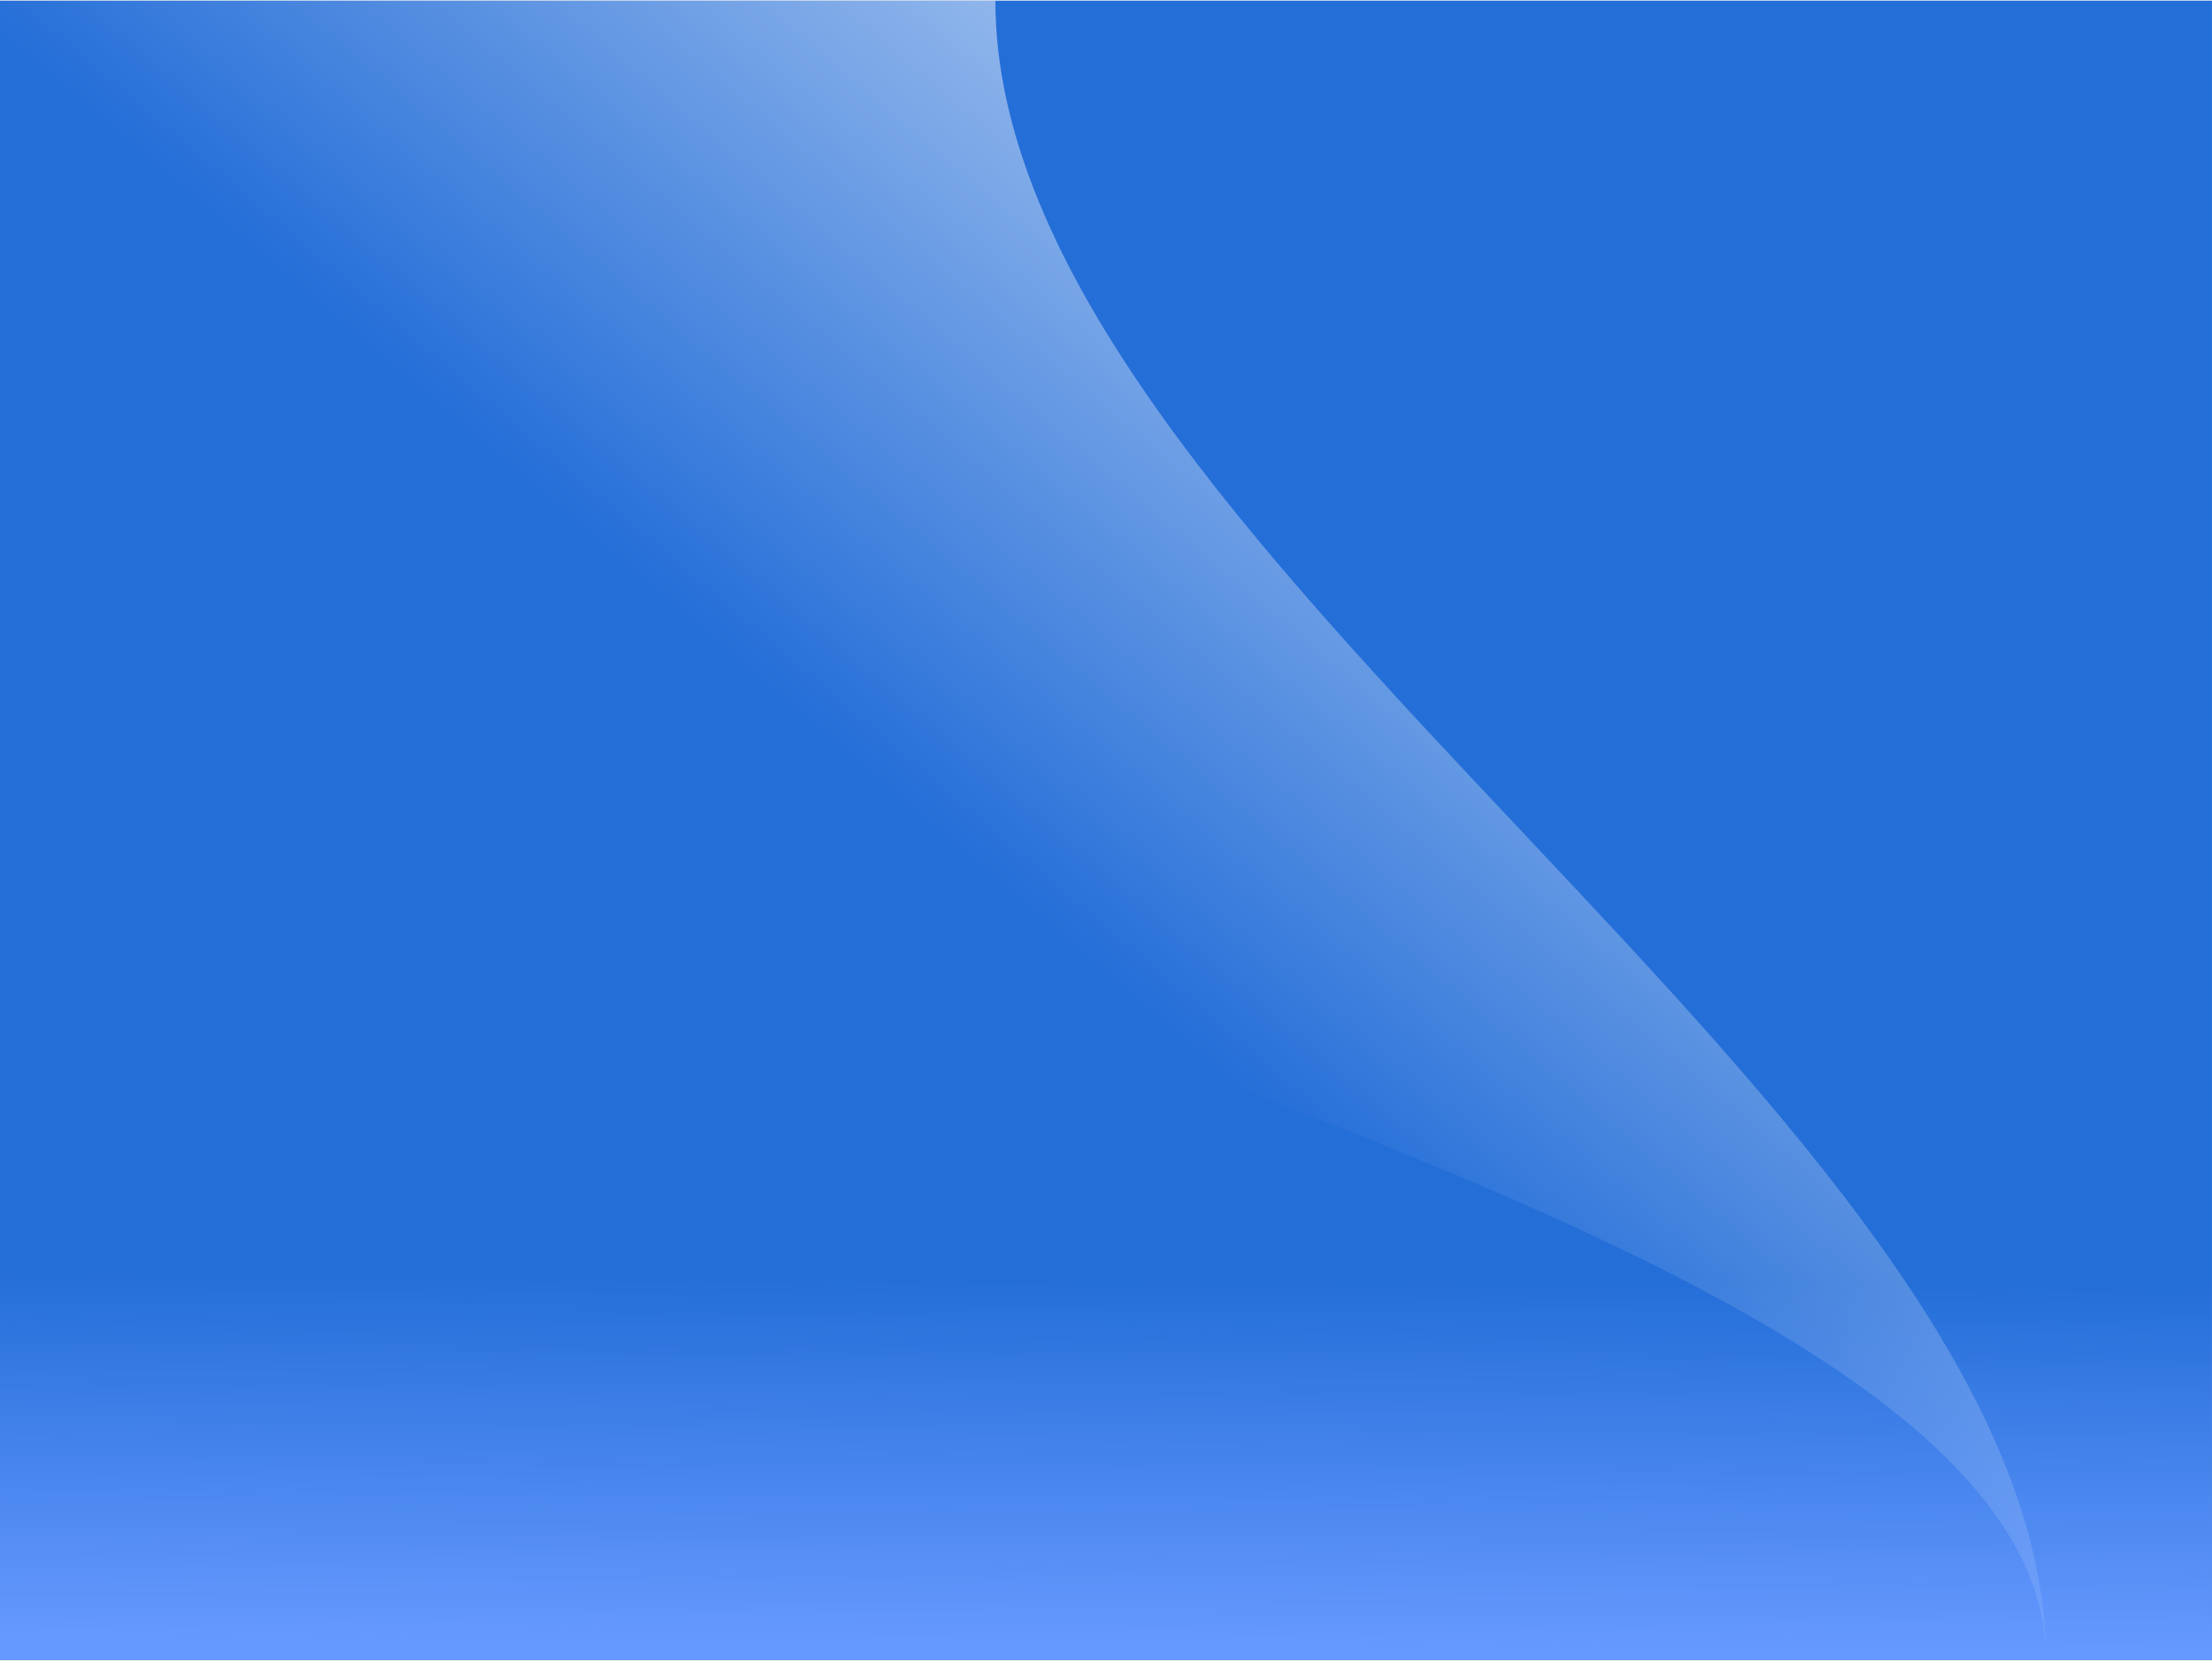
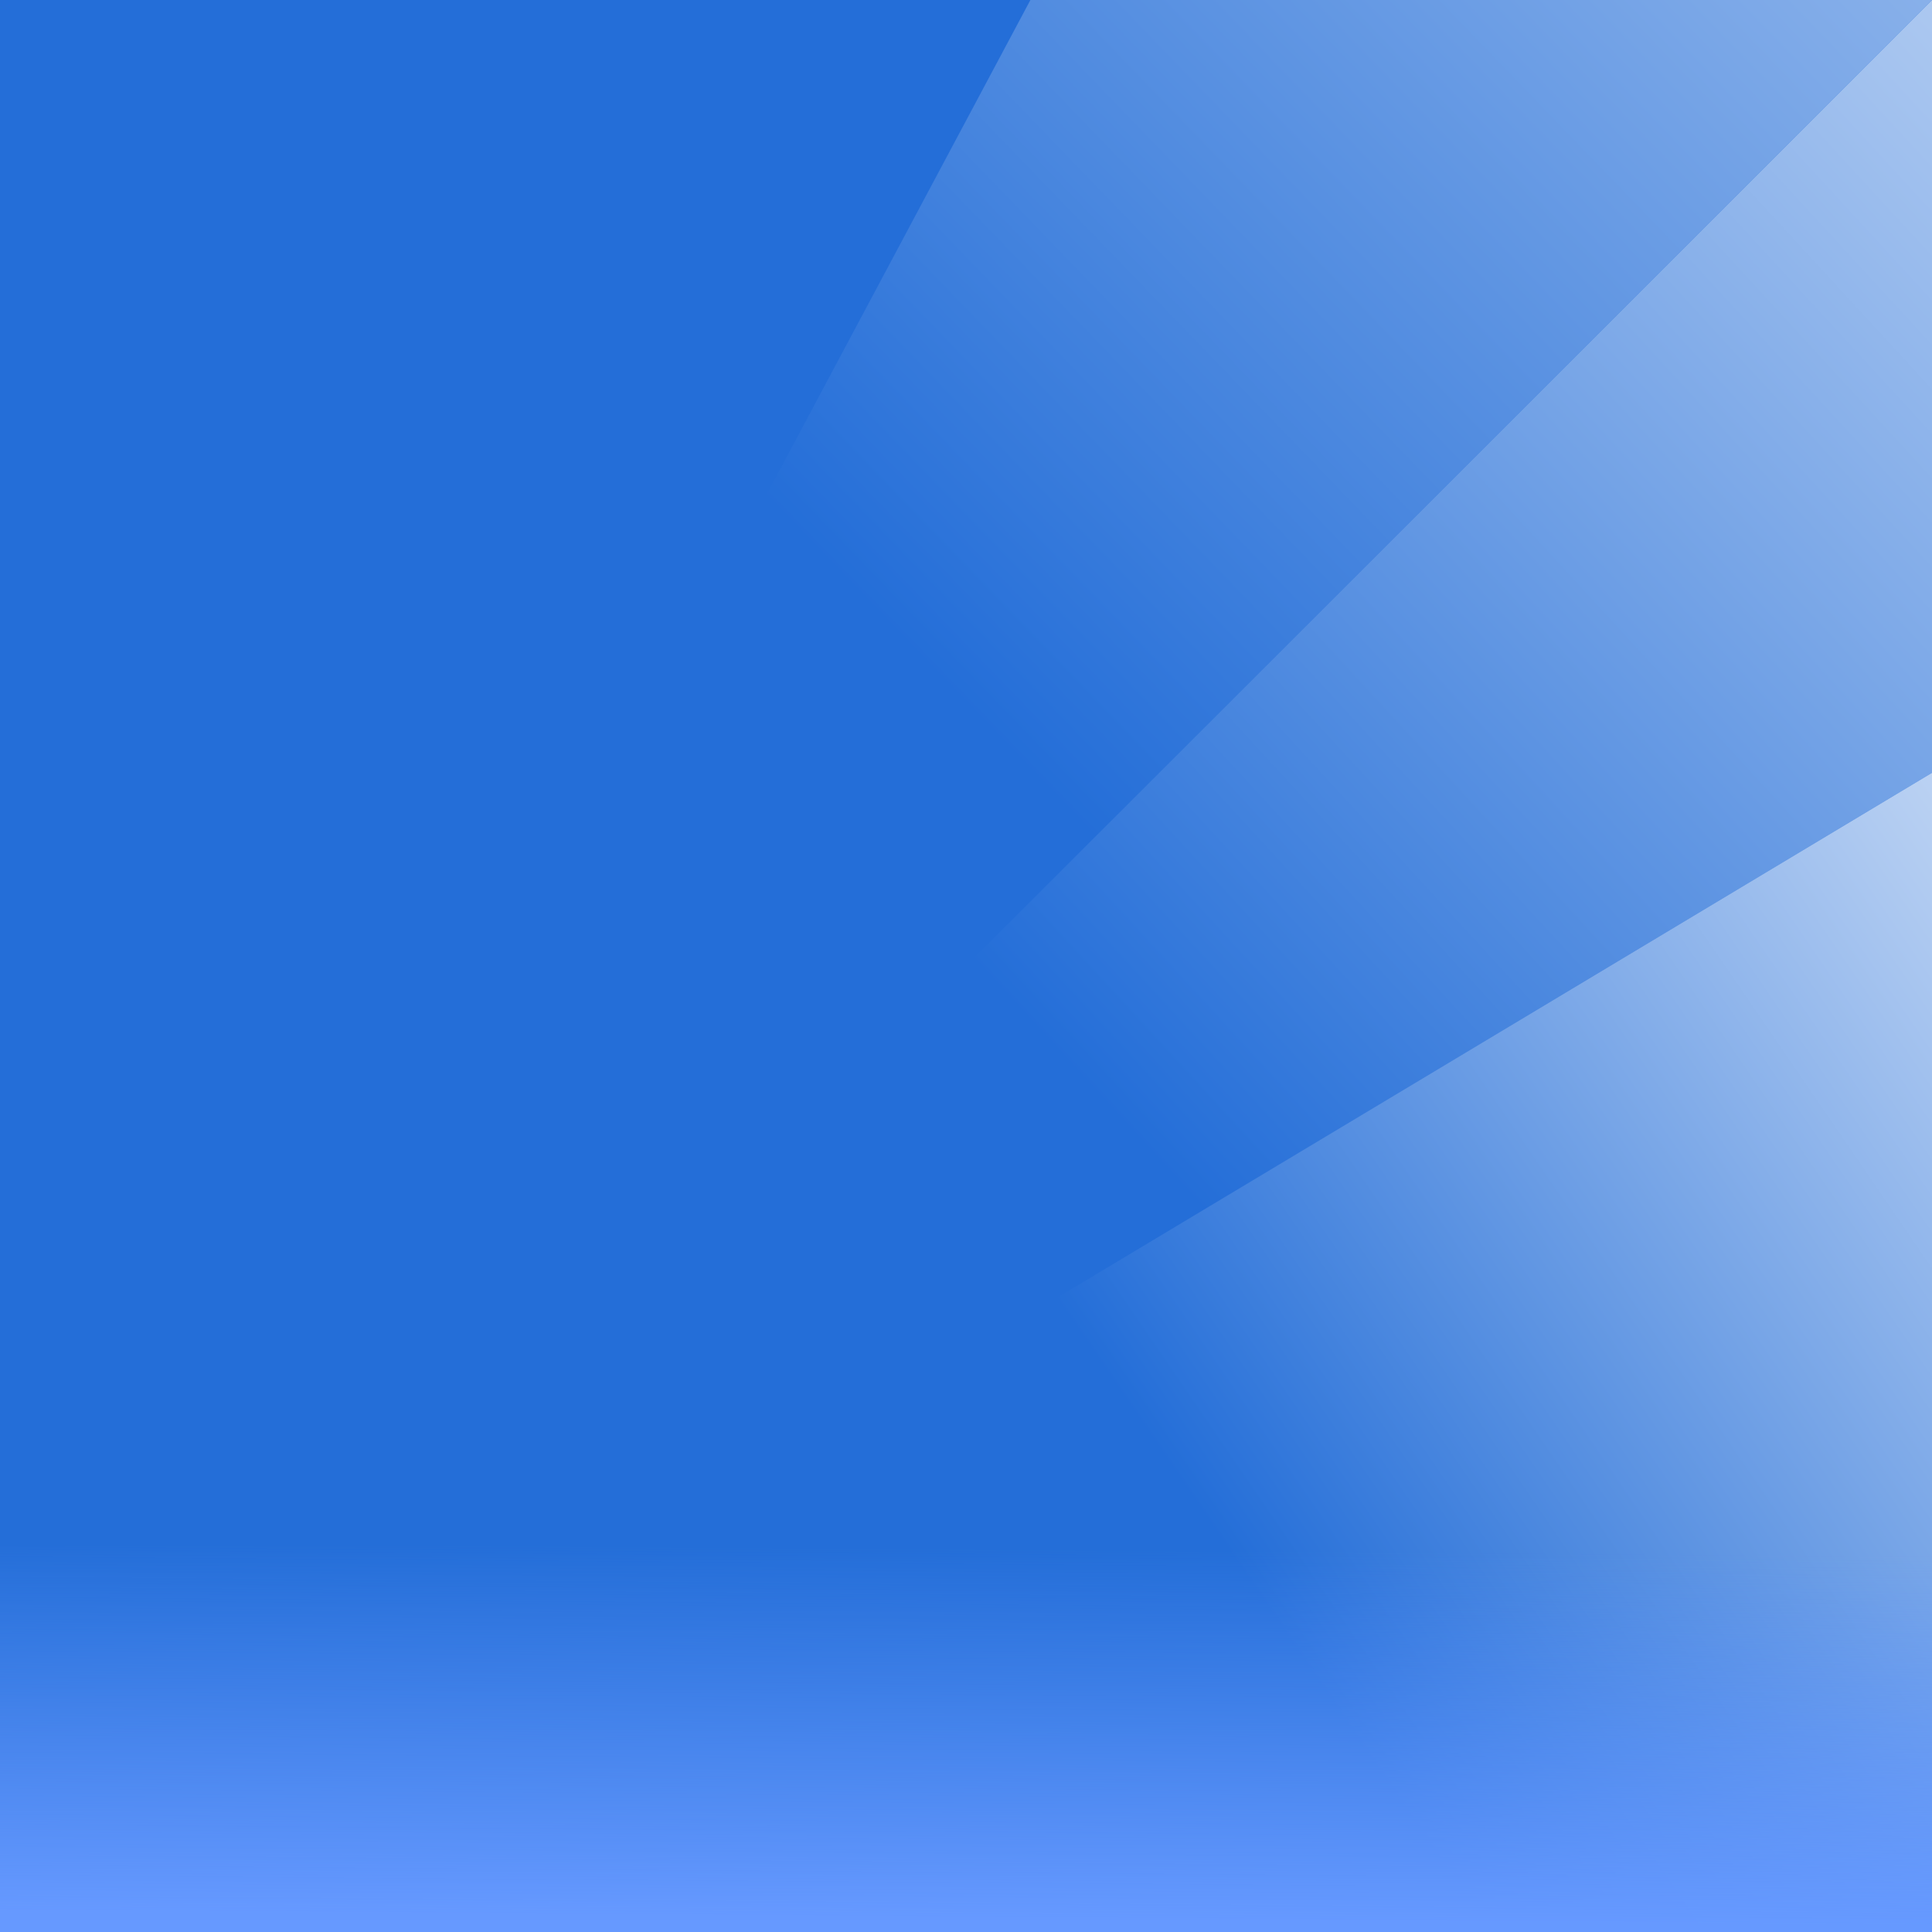
- <svg xmlns="http://www.w3.org/2000/svg" xmlns:xlink="http://www.w3.org/1999/xlink" xml:space="preserve" width="361.05" height="271" style="shape-rendering:geometricPrecision; text-rendering:geometricPrecision; image-rendering:optimizeQuality; fill-rule:evenodd; clip-rule:evenodd" viewBox="0 0 361.244 270.933" id="svg2" version="1.0">
+ <svg xmlns="http://www.w3.org/2000/svg" xmlns:xlink="http://www.w3.org/1999/xlink" xml:space="preserve" width="600" height="600" style="fill-rule:evenodd" viewBox="0 0 600.322 599.852" id="svg2" version="1.0">
  <defs id="defs4">
+     <linearGradient id="linearGradient2877">
+       <stop style="stop-color:#ffffff;stop-opacity:1;" offset="0" id="stop2879" />
+       <stop style="stop-color:#246ed8;stop-opacity:1;" offset="1" id="stop2881" />
+     </linearGradient>
+     <linearGradient id="linearGradient2863">
+       <stop style="stop-color:#ffffff;stop-opacity:1;" offset="0" id="stop2865" />
+       <stop style="stop-color:#246ed8;stop-opacity:1;" offset="1" id="stop2867" />
+     </linearGradient>
+     <linearGradient id="linearGradient2855">
+       <stop style="stop-color:#ffffff;stop-opacity:1;" offset="0" id="stop2857" />
+       <stop style="stop-color:#246ed8;stop-opacity:1;" offset="1" id="stop2859" />
+     </linearGradient>
    <linearGradient id="linearGradient2802">
      <stop style="stop-color:white;stop-opacity:1;" offset="0" id="stop2804" />
      <stop style="stop-color:white;stop-opacity:0;" offset="1" id="stop2806" />
    </linearGradient>
    <linearGradient id="linearGradient2852">
      <stop style="stop-color:white;stop-opacity:1;" offset="0" id="stop2854" />
      <stop style="stop-color:#69f;stop-opacity:0;" offset="1" id="stop2856" />
    </linearGradient>
    <linearGradient id="linearGradient2844">
      <stop style="stop-color:#deeaed;stop-opacity:1;" offset="0" id="stop2846" />
      <stop style="stop-color:white;stop-opacity:1;" offset="1" id="stop2848" />
    </linearGradient>
    <linearGradient id="linearGradient1948">
      <stop style="stop-color:#69f;stop-opacity:1;" offset="0" id="stop1950" />
      <stop style="stop-color:#69f;stop-opacity:0;" offset="1" id="stop1952" />
    </linearGradient>
    <style type="text/css" id="style6">
   
    .fil1 {fill:#6699FF}
    .fil0 {fill:white}
    .fil2 {fill:#6E707F}
    .fil4 {fill:white}
    .fil3 {fill:url(#id0)}
   
  </style>
    <linearGradient id="id0" gradientUnits="userSpaceOnUse" x1="202.494" y1="135.464" x2="207.01" y2="135.464">
      <stop offset="0" style="stop-color:black" id="stop9" />
      <stop offset="1" style="stop-color:#6E707F" id="stop11" />
    </linearGradient>
    <linearGradient xlink:href="#linearGradient1948" id="linearGradient1954" x1="107.244" y1="268.111" x2="107.648" y2="207.717" gradientUnits="userSpaceOnUse" />
    <linearGradient xlink:href="#linearGradient2802" id="linearGradient2808" x1="278.594" y1="-49.591" x2="133.854" y2="120.549" gradientUnits="userSpaceOnUse" />
+     <linearGradient xlink:href="#linearGradient2855" id="linearGradient2861" x1="880.473" y1="-340.418" x2="300.161" y2="219.883" gradientUnits="userSpaceOnUse" />
+     <linearGradient xlink:href="#linearGradient2863" id="linearGradient2869" x1="840.451" y1="-120.3" x2="340.183" y2="339.947" gradientUnits="userSpaceOnUse" />
+     <linearGradient xlink:href="#linearGradient2877" id="linearGradient2883" x1="760.408" y1="219.883" x2="380.204" y2="480.023" gradientUnits="userSpaceOnUse" />
  </defs>
-   <rect style="fill:#246ed8;fill-opacity:1" id="rect15" height="270.929" width="361.238" y="0.005" x="-1.19858e-05" class="fil0" />
-   <polygon style="fill:url(#linearGradient1954);fill-opacity:1" id="polygon17" points="0,207.717 361.238,207.717 361.238,270.933 0,270.933 0,207.717 " class="fil1" />
-   <path style="fill:url(#linearGradient2808);fill-opacity:1" id="path19" d="M 162.557,0.004 L 0,0.004 L 0,57.803 C 0,146.607 334.145,182.129 334.145,270.933 L 334.145,270.933 C 334.145,182.128 162.557,88.809 162.557,0.004 L 162.557,0.004 z " class="fil1" />
+   <rect style="fill:#246ed8;fill-opacity:1" id="rect15" height="600.322" width="600.322" y="-0.235" x="-3.6313229e-22" class="fil0" />
+   <path style="fill:url(#linearGradient2861);fill-opacity:1" d="m 320.172,-0.235 280.15,0 L 0,600.087 320.172,-0.235 z" id="rect2838" />
+   <path style="fill:url(#linearGradient2869);fill-opacity:1" d="m 600.322,-0.235 2e-5,240.129 L 0,600.087 600.322,-0.235 z" id="rect2841" />
+   <path id="path2844" d="m 600.322,600.087 0,-360.193 L 0,600.087 l 600.322,3e-5 z" style="fill:url(#linearGradient2883);fill-opacity:1" />
+   <polygon style="fill:url(#linearGradient1954);fill-opacity:1" id="polygon17" points="0,270.933 0,207.717 0,207.717 361.238,207.717 361.238,270.933 " class="fil1" transform="matrix(1.661847,0,0,1.899254,1.9918569e-5,85.51521)" />
</svg>
